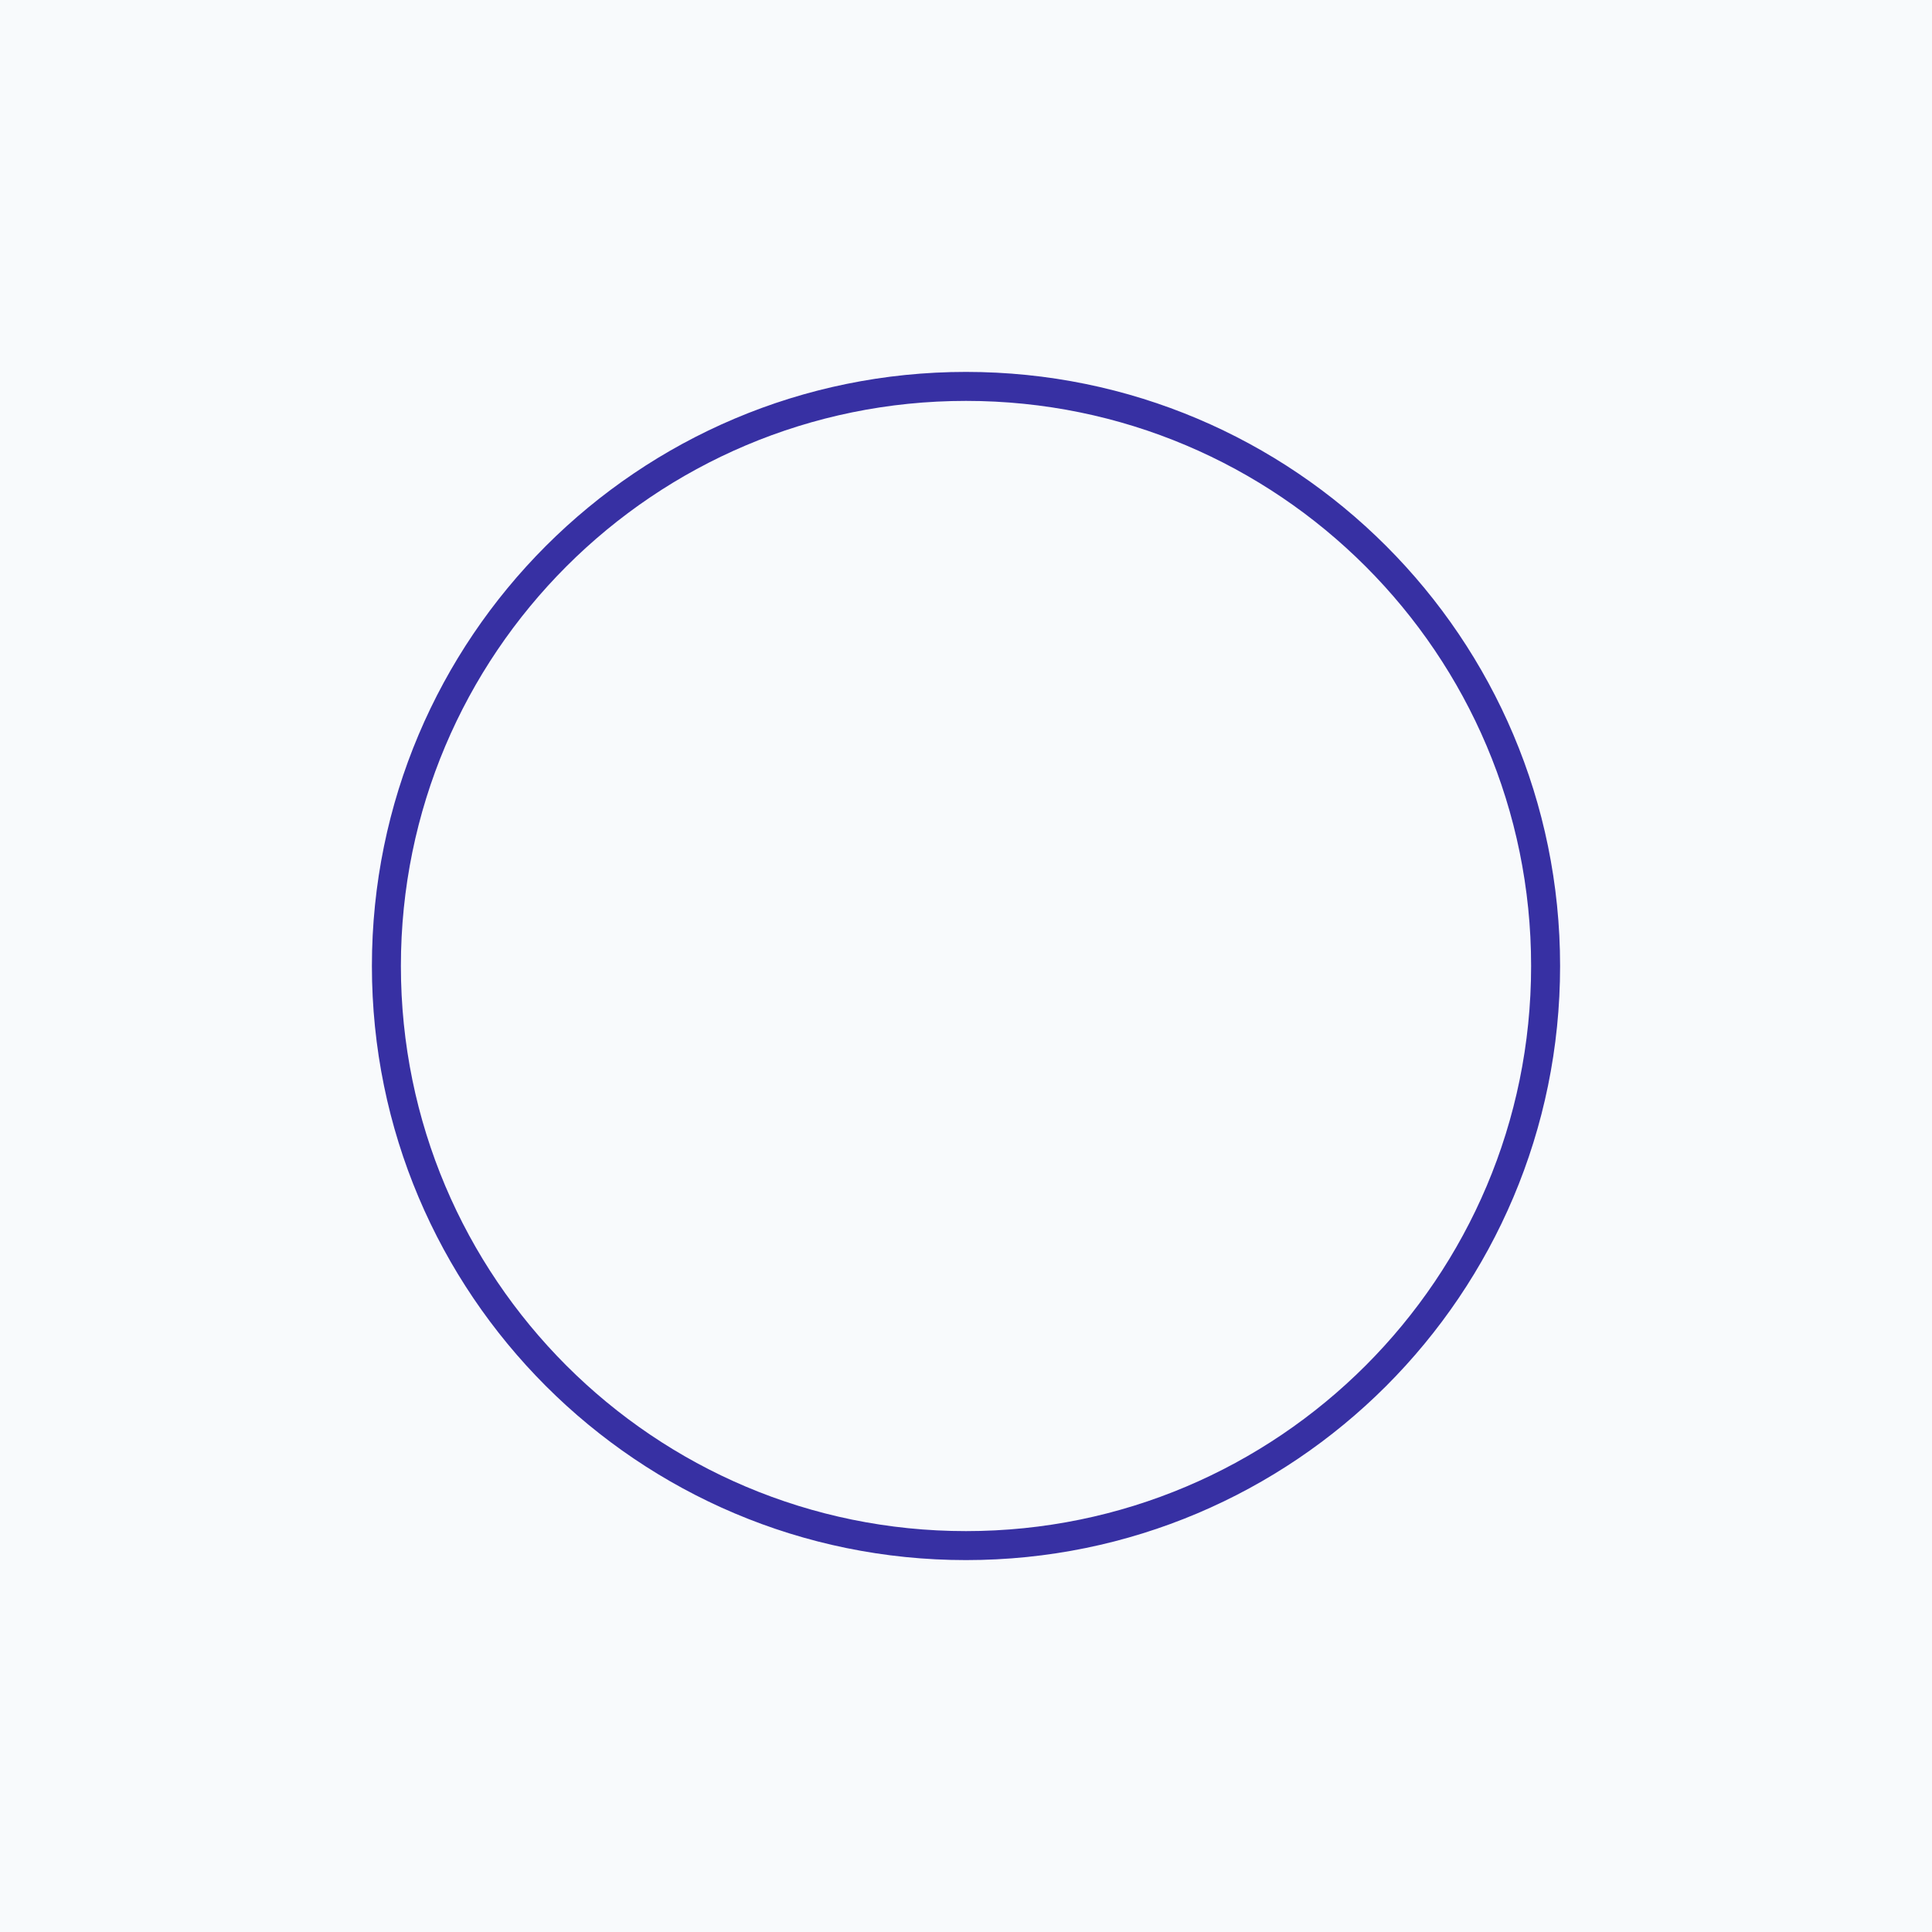
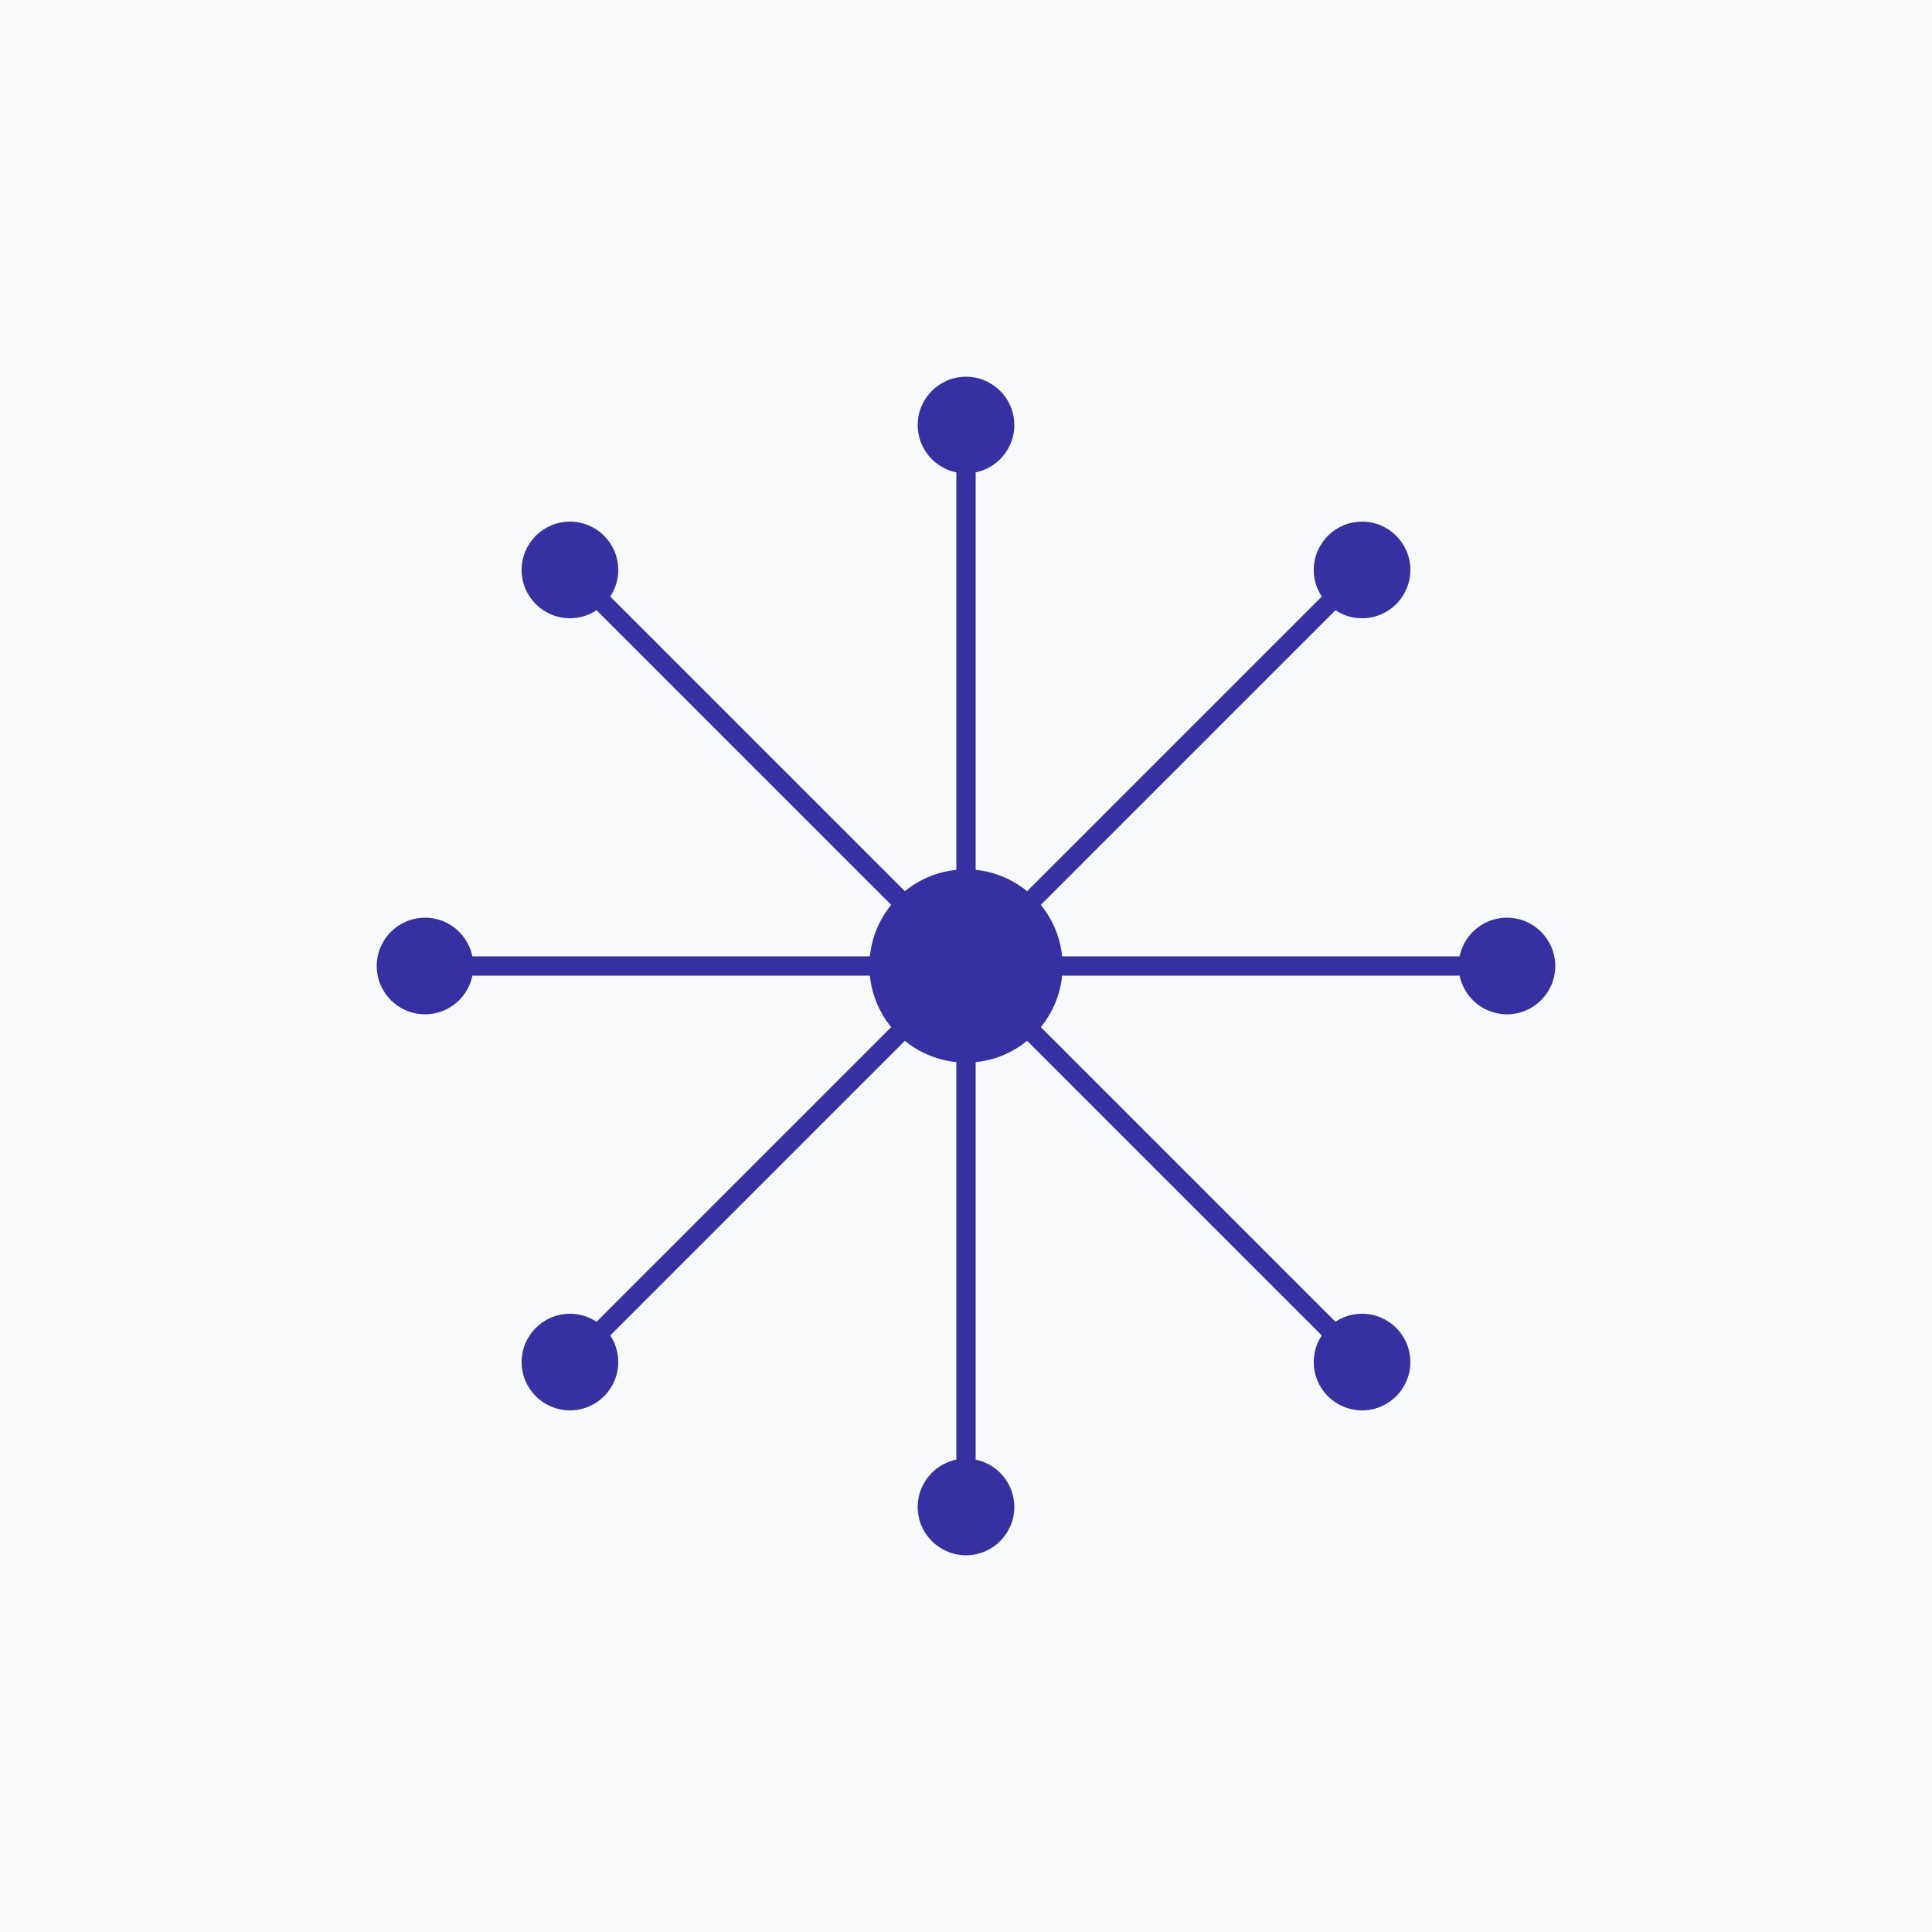
<svg xmlns="http://www.w3.org/2000/svg" viewBox="0 0 200 200">
  <rect width="200" height="200" fill="#F8FAFC" />
-   <circle cx="100" cy="100" r="60" fill="none" stroke="#3730A3" stroke-width="3" />
+   <line x1="100" y1="100" x2="100" y2="48" stroke="#3730A3" stroke-width="2" />
+   <line x1="100" y1="100" x2="100" y2="152" stroke="#3730A3" stroke-width="2" />
+   <line x1="100" y1="100" x2="48" y2="100" stroke="#3730A3" stroke-width="2" />
+   <line x1="100" y1="100" x2="152" y2="100" stroke="#3730A3" stroke-width="2" />
+   <line x1="100" y1="100" x2="62" y2="62" stroke="#3730A3" stroke-width="2" />
+   <line x1="100" y1="100" x2="138" y2="62" stroke="#3730A3" stroke-width="2" />
+   <line x1="100" y1="100" x2="62" y2="138" stroke="#3730A3" stroke-width="2" />
+   <line x1="100" y1="100" x2="138" y2="138" stroke="#3730A3" stroke-width="2" />
+   <circle cx="100" cy="100" r="10" fill="#3730A3" />
+   <circle cx="100" cy="44" r="5" fill="#3730A3" />
+   <circle cx="100" cy="156" r="5" fill="#3730A3" />
+   <circle cx="44" cy="100" r="5" fill="#3730A3" />
+   <circle cx="156" cy="100" r="5" fill="#3730A3" />
+   <circle cx="59" cy="59" r="5" fill="#3730A3" />
+   <circle cx="141" cy="59" r="5" fill="#3730A3" />
+   <circle cx="59" cy="141" r="5" fill="#3730A3" />
+   <circle cx="141" cy="141" r="5" fill="#3730A3" />
</svg>
